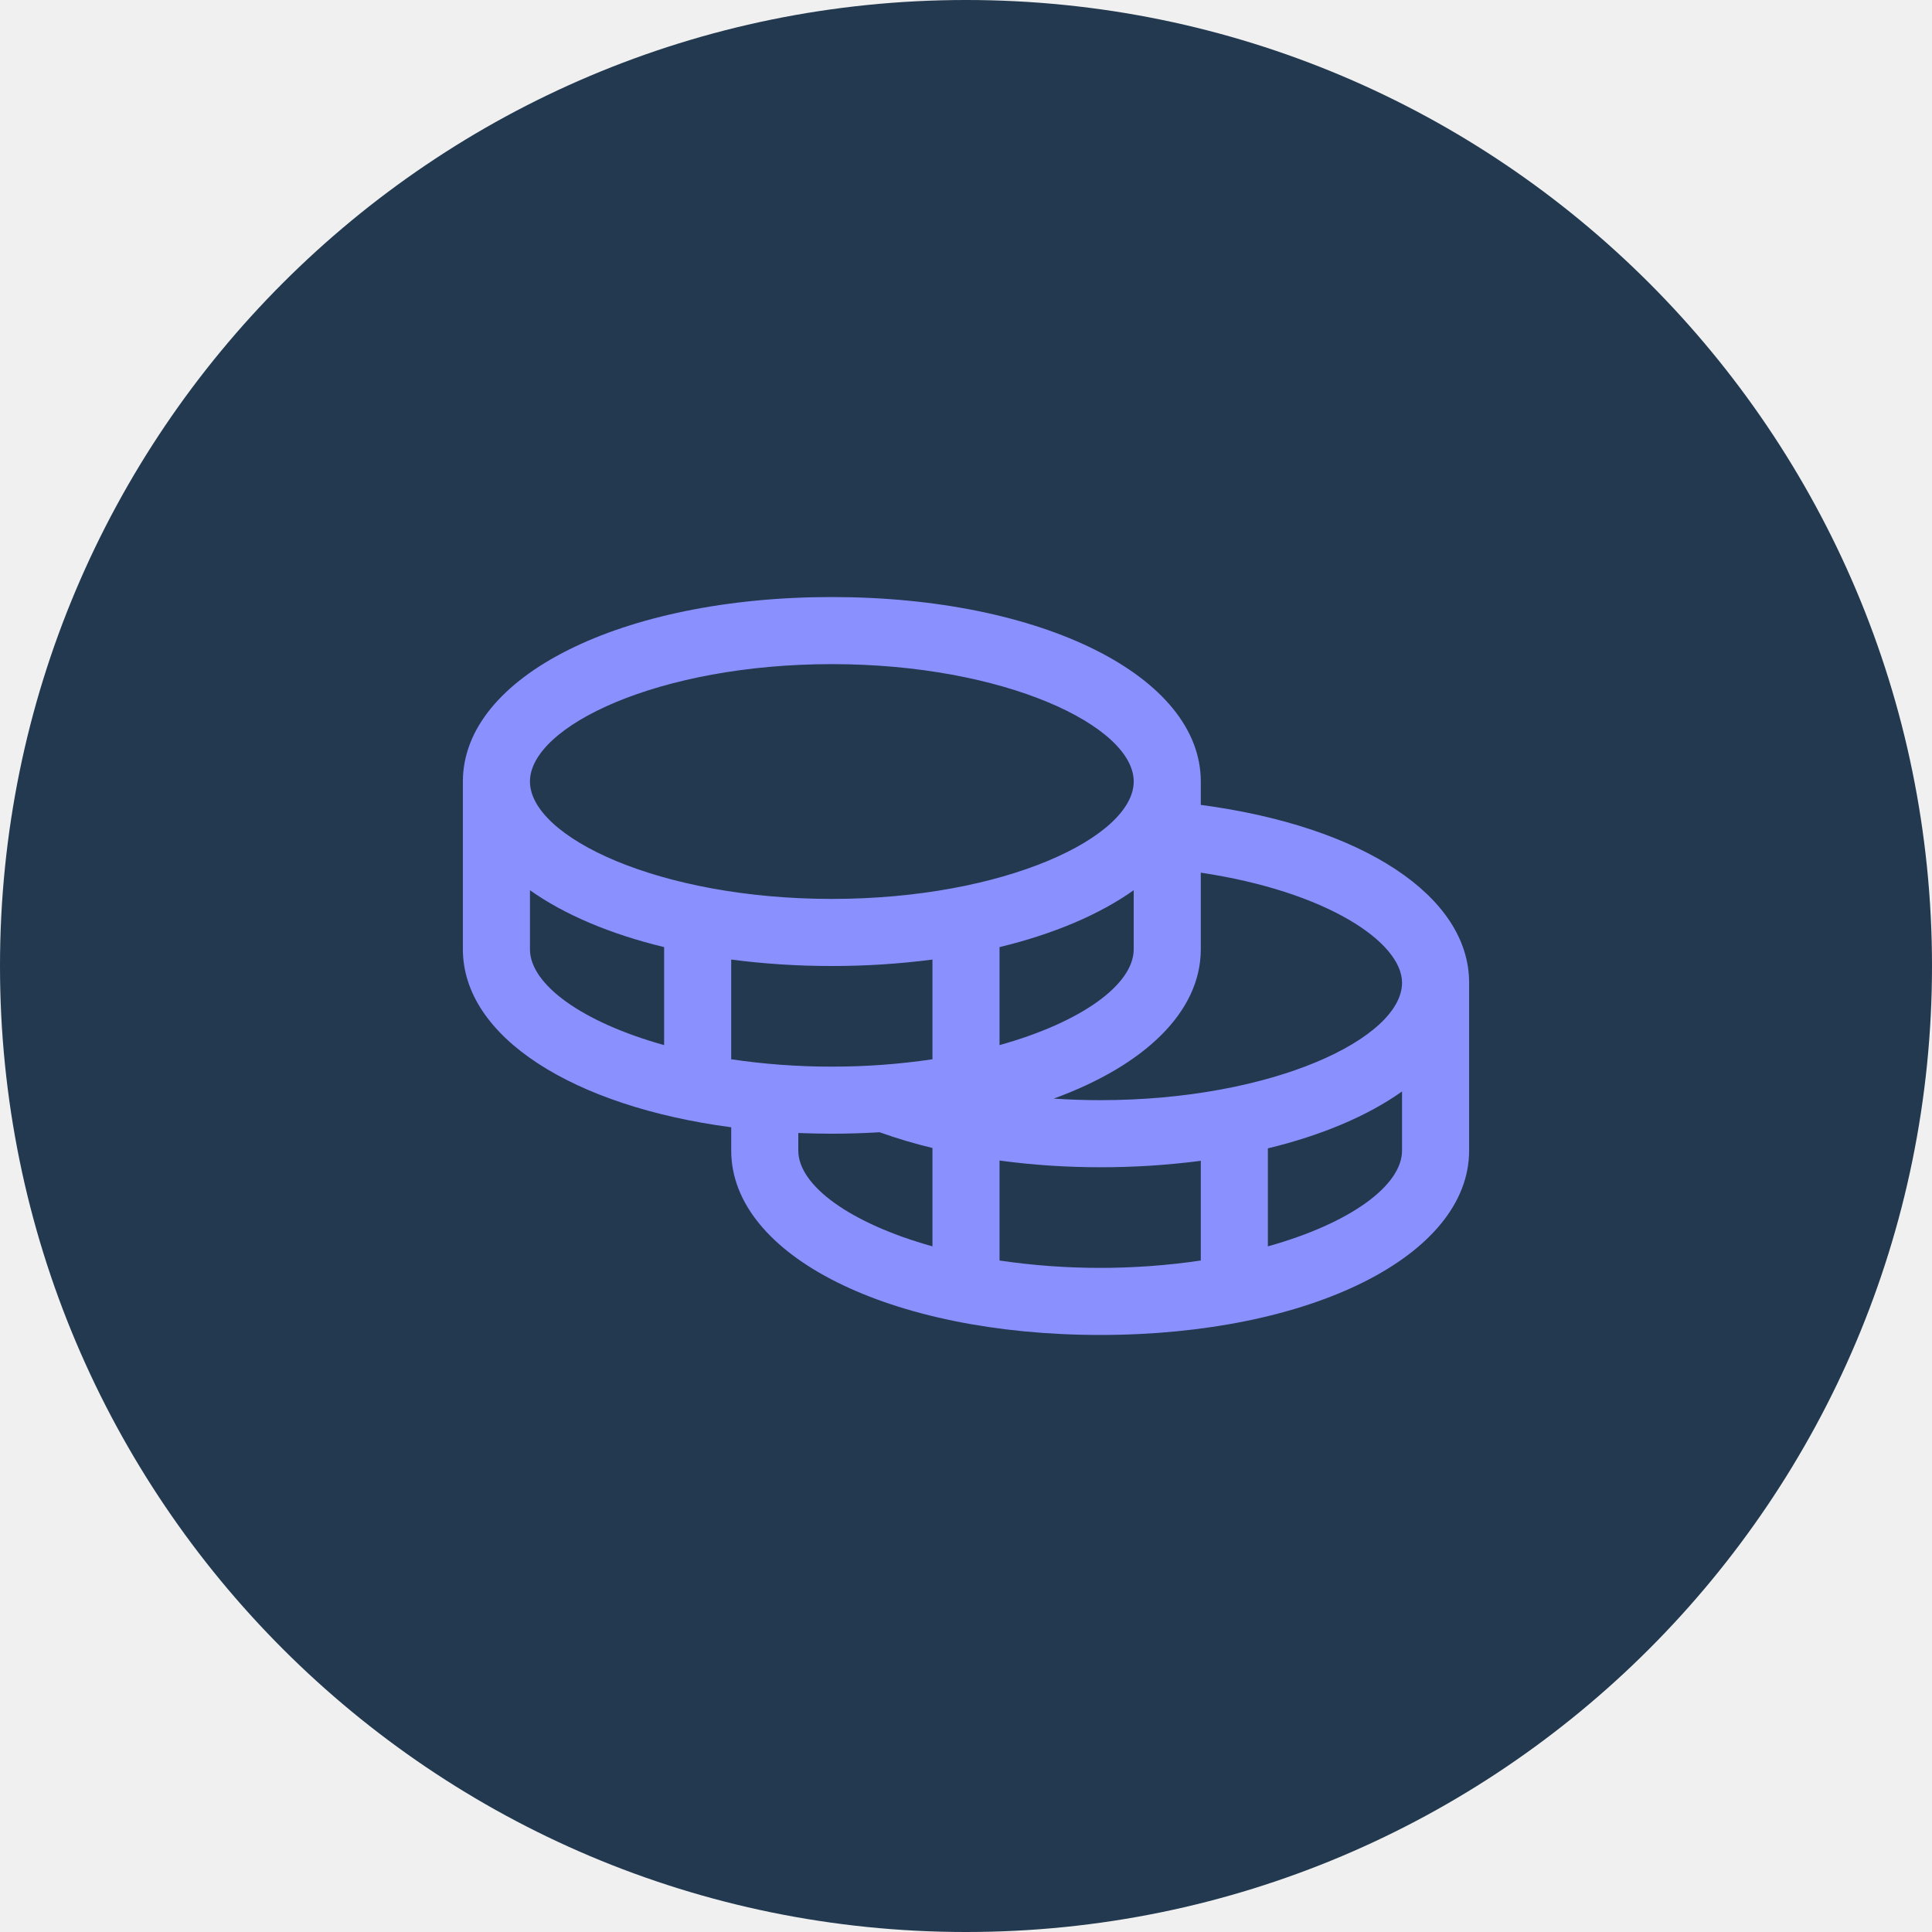
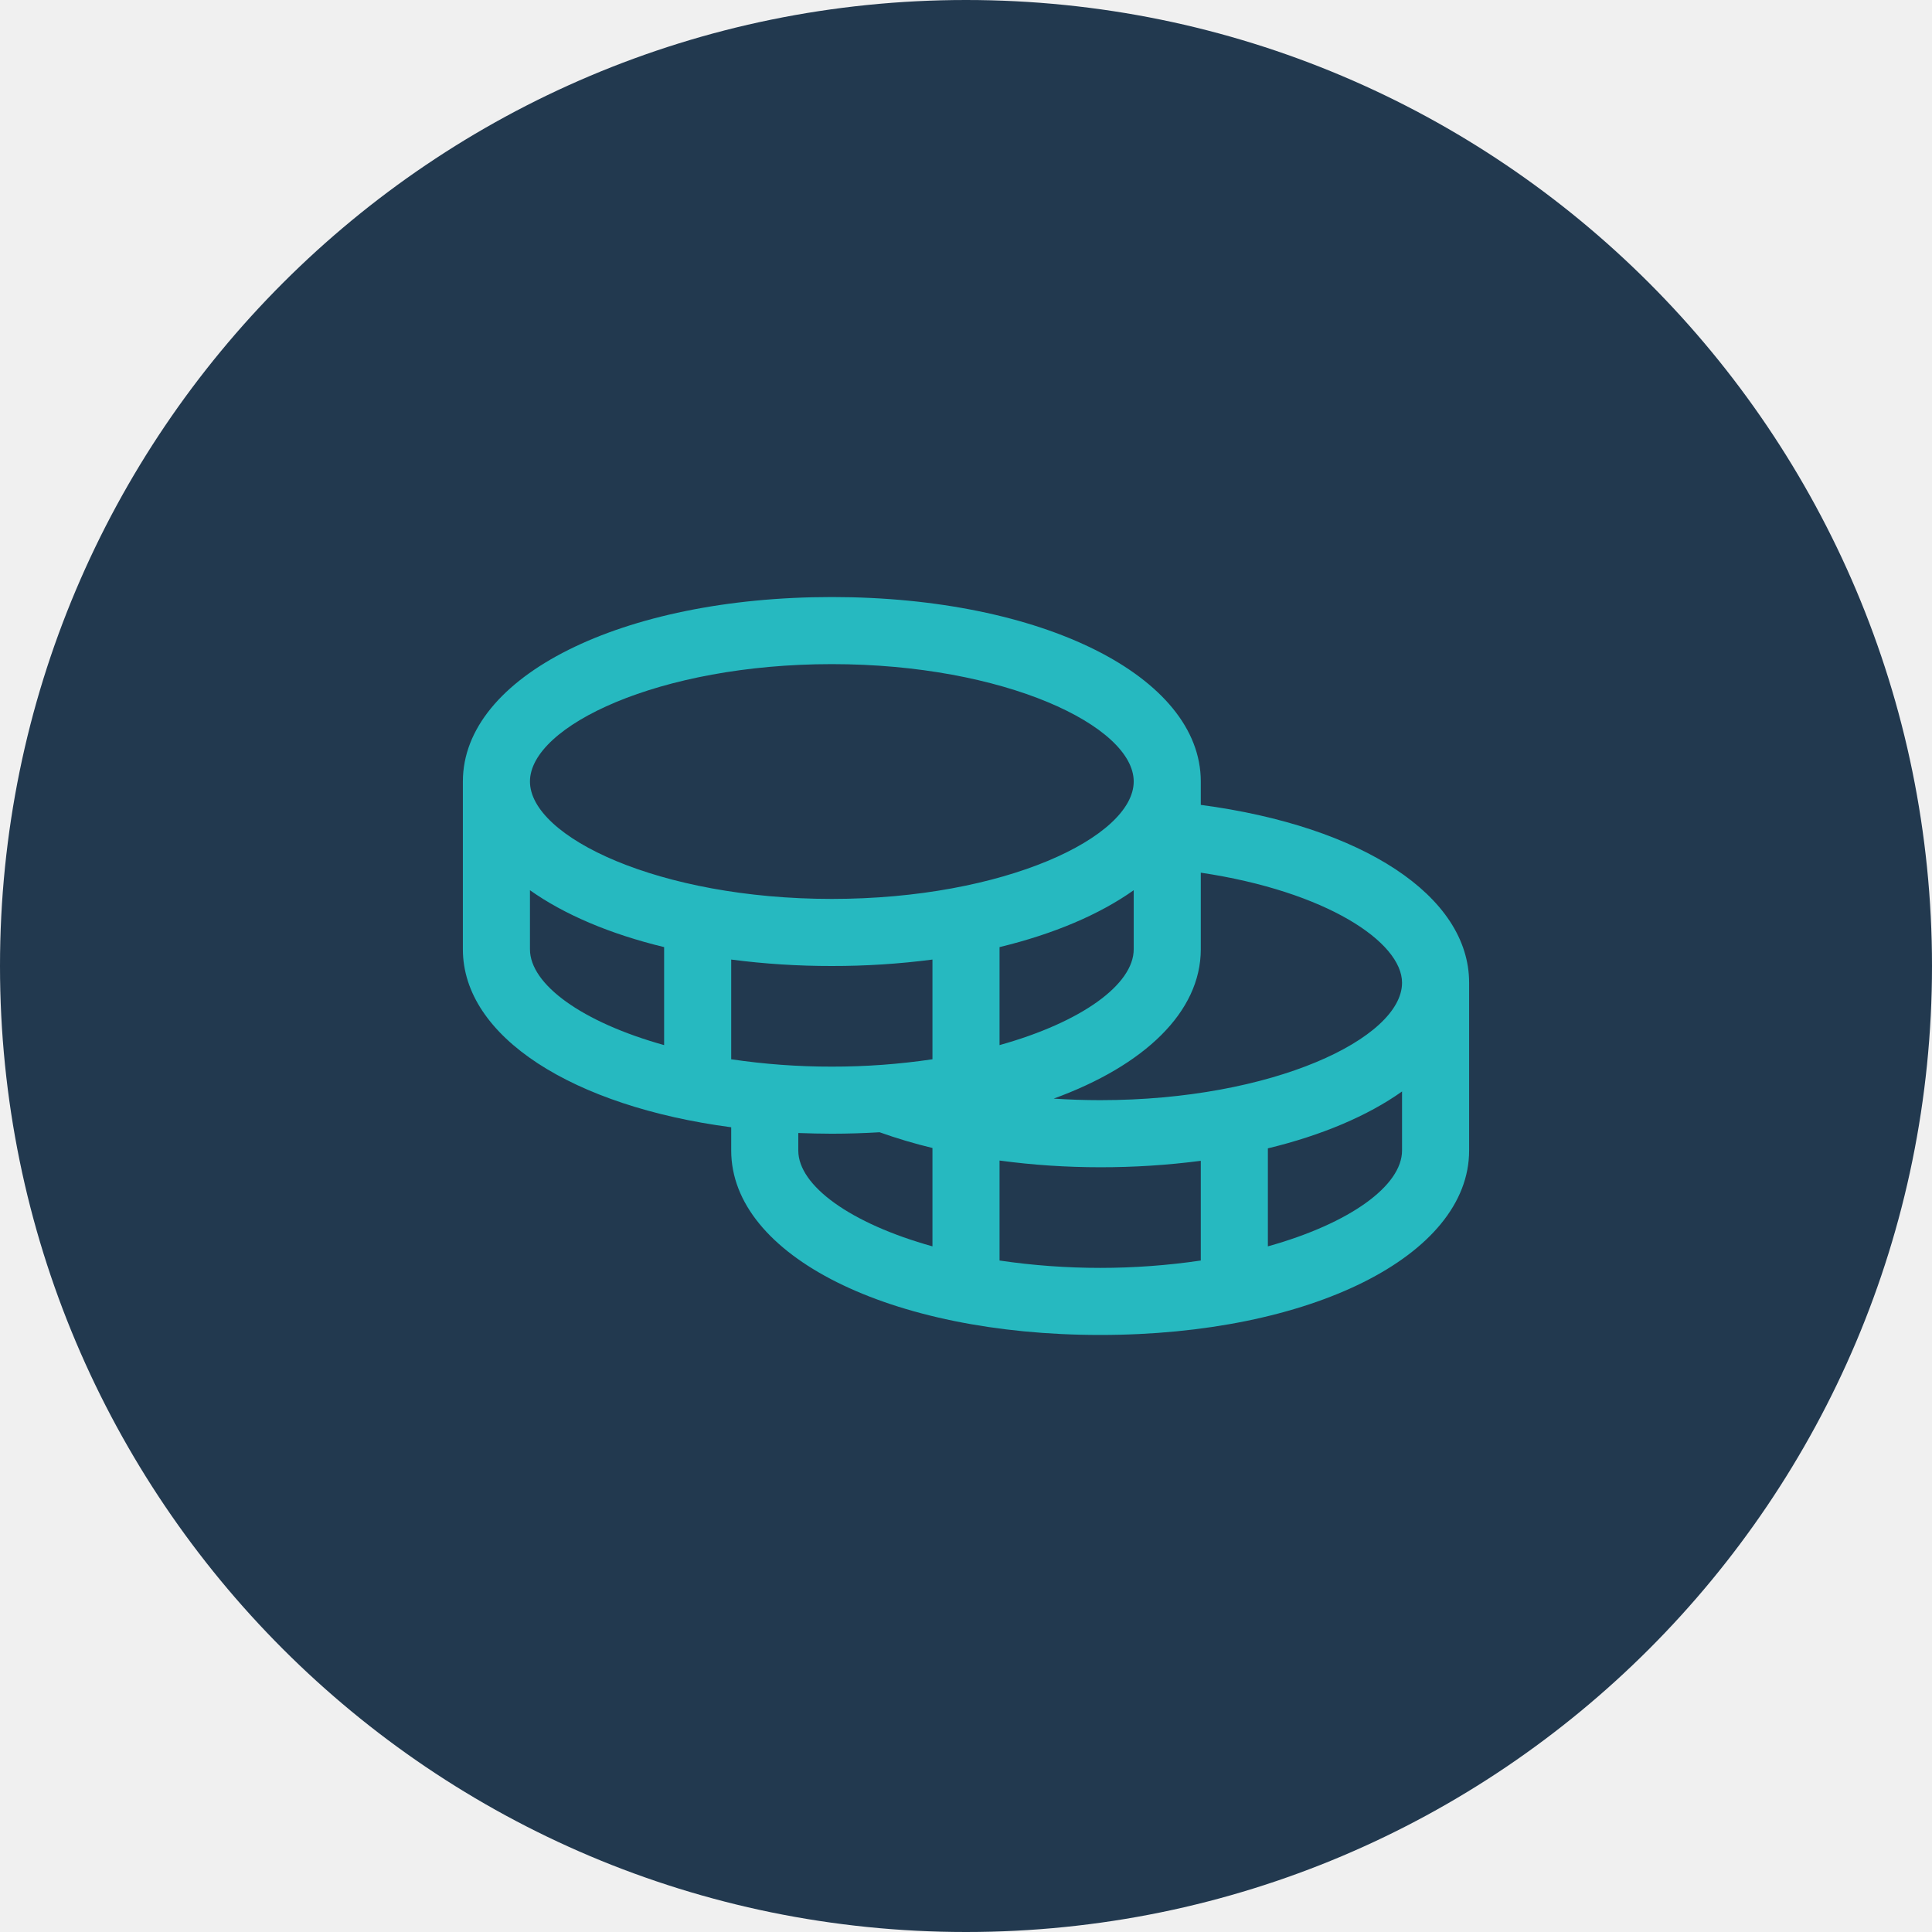
<svg xmlns="http://www.w3.org/2000/svg" width="36" height="36" viewBox="0 0 36 36" fill="none">
-   <rect width="36" height="36" rx="18" fill="#22394F" />
-   <path d="M22.375 14.998V14.562C22.375 12.603 19.419 11.125 15.5 11.125C11.581 11.125 8.625 12.603 8.625 14.562V17.688C8.625 19.32 10.676 20.616 13.625 21.005V21.438C13.625 23.397 16.581 24.875 20.5 24.875C24.419 24.875 27.375 23.397 27.375 21.438V18.312C27.375 16.695 25.389 15.397 22.375 14.998ZM26.125 18.312C26.125 19.345 23.72 20.5 20.5 20.5C20.209 20.5 19.919 20.49 19.634 20.471C21.32 19.857 22.375 18.859 22.375 17.688V16.261C24.709 16.609 26.125 17.552 26.125 18.312ZM13.625 19.738V17.88C14.247 17.961 14.873 18.001 15.5 18C16.127 18.001 16.753 17.961 17.375 17.88V19.738C16.754 19.83 16.128 19.876 15.5 19.875C14.873 19.876 14.246 19.83 13.625 19.738ZM21.125 16.588V17.688C21.125 18.343 20.155 19.047 18.625 19.474V17.648C19.634 17.404 20.488 17.04 21.125 16.588ZM15.5 12.375C18.72 12.375 21.125 13.53 21.125 14.562C21.125 15.595 18.72 16.75 15.5 16.75C12.28 16.75 9.875 15.595 9.875 14.562C9.875 13.53 12.28 12.375 15.5 12.375ZM9.875 17.688V16.588C10.512 17.04 11.366 17.404 12.375 17.648V19.474C10.845 19.047 9.875 18.343 9.875 17.688ZM14.875 21.438V21.112C15.081 21.119 15.288 21.125 15.5 21.125C15.803 21.125 16.099 21.115 16.39 21.098C16.713 21.213 17.042 21.311 17.375 21.391V23.224C15.845 22.797 14.875 22.093 14.875 21.438ZM18.625 23.488V21.625C19.247 21.709 19.873 21.75 20.5 21.75C21.127 21.751 21.753 21.711 22.375 21.63V23.488C21.132 23.671 19.868 23.671 18.625 23.488ZM23.625 23.224V21.398C24.634 21.154 25.488 20.79 26.125 20.338V21.438C26.125 22.093 25.155 22.797 23.625 23.224Z" fill="#8B90FF" />
+   <g clip-path="url(#clip0_104_102)">
+     <path d="M36 18C36 8.059 27.941 0 18 0C8.059 0 0 8.059 0 18C0 27.941 8.059 36 18 36C27.941 36 36 27.941 36 18Z" fill="#22394F" />
+     <path d="M22.375 14.998V14.562C22.375 12.603 19.419 11.125 15.5 11.125C11.581 11.125 8.625 12.603 8.625 14.562V17.688C8.625 19.32 10.676 20.616 13.625 21.005V21.438C13.625 23.397 16.581 24.875 20.5 24.875C24.419 24.875 27.375 23.397 27.375 21.438V18.312C27.375 16.695 25.389 15.397 22.375 14.998ZM26.125 18.312C26.125 19.345 23.72 20.5 20.5 20.5C20.209 20.5 19.919 20.49 19.634 20.471C21.32 19.857 22.375 18.859 22.375 17.688V16.261C24.709 16.609 26.125 17.552 26.125 18.312ZM13.625 19.738V17.88C14.247 17.961 14.873 18.001 15.5 18C16.127 18.001 16.753 17.961 17.375 17.88V19.738C16.754 19.83 16.128 19.876 15.5 19.875C14.873 19.876 14.246 19.83 13.625 19.738ZM21.125 16.588V17.688C21.125 18.343 20.155 19.047 18.625 19.474V17.648C19.634 17.404 20.488 17.04 21.125 16.588ZM15.5 12.375C18.72 12.375 21.125 13.53 21.125 14.562C21.125 15.595 18.72 16.75 15.5 16.75C12.28 16.75 9.875 15.595 9.875 14.562C9.875 13.53 12.28 12.375 15.5 12.375ZM9.875 17.688V16.588C10.512 17.04 11.366 17.404 12.375 17.648V19.474C10.845 19.047 9.875 18.343 9.875 17.688ZM14.875 21.438V21.112C15.081 21.119 15.288 21.125 15.5 21.125C15.803 21.125 16.099 21.115 16.39 21.098C16.713 21.213 17.042 21.311 17.375 21.391V23.224C15.845 22.797 14.875 22.093 14.875 21.438ZM18.625 23.488V21.625C19.247 21.709 19.873 21.75 20.5 21.75C21.127 21.751 21.753 21.711 22.375 21.63V23.488C21.132 23.671 19.868 23.671 18.625 23.488ZM23.625 23.224V21.398C24.634 21.154 25.488 20.79 26.125 20.338V21.438C26.125 22.093 25.155 22.797 23.625 23.224Z" fill="#26B9C0" />
+   </g>
+   <defs>
+     <clipPath id="clip0_104_102">
+       <rect width="36" height="36" fill="white" />
+     </clipPath>
+   </defs>
</svg>
